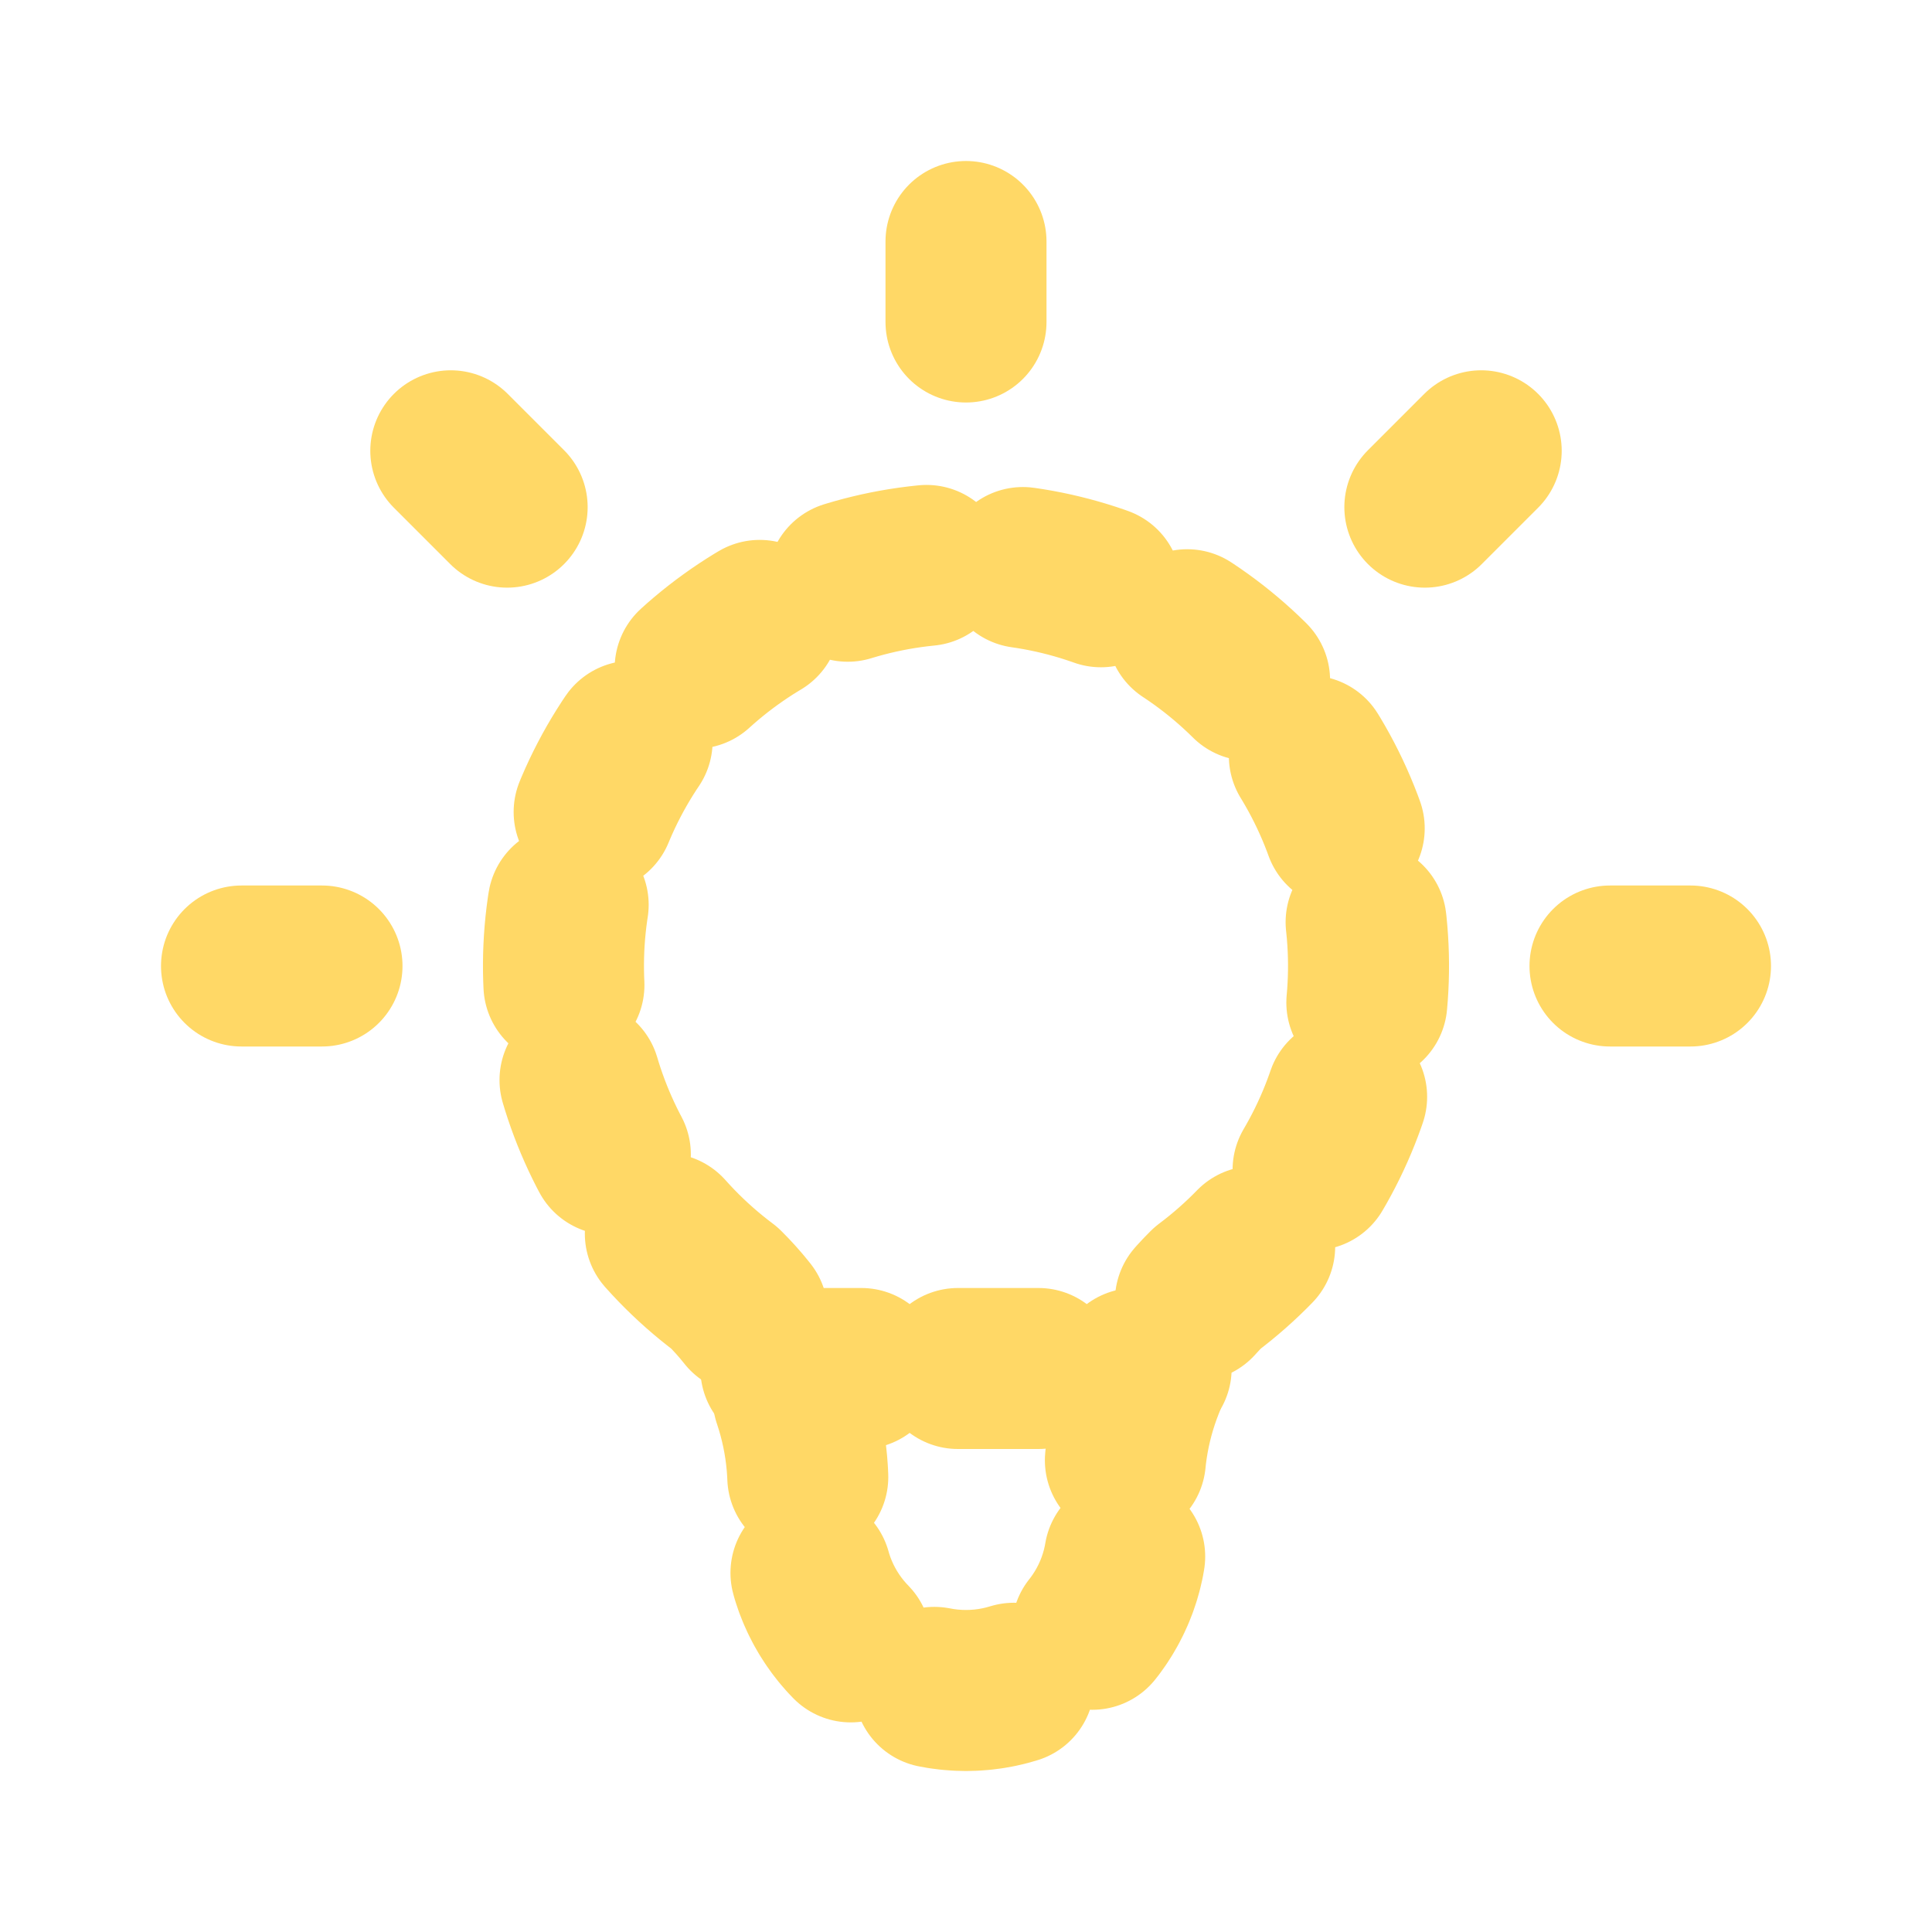
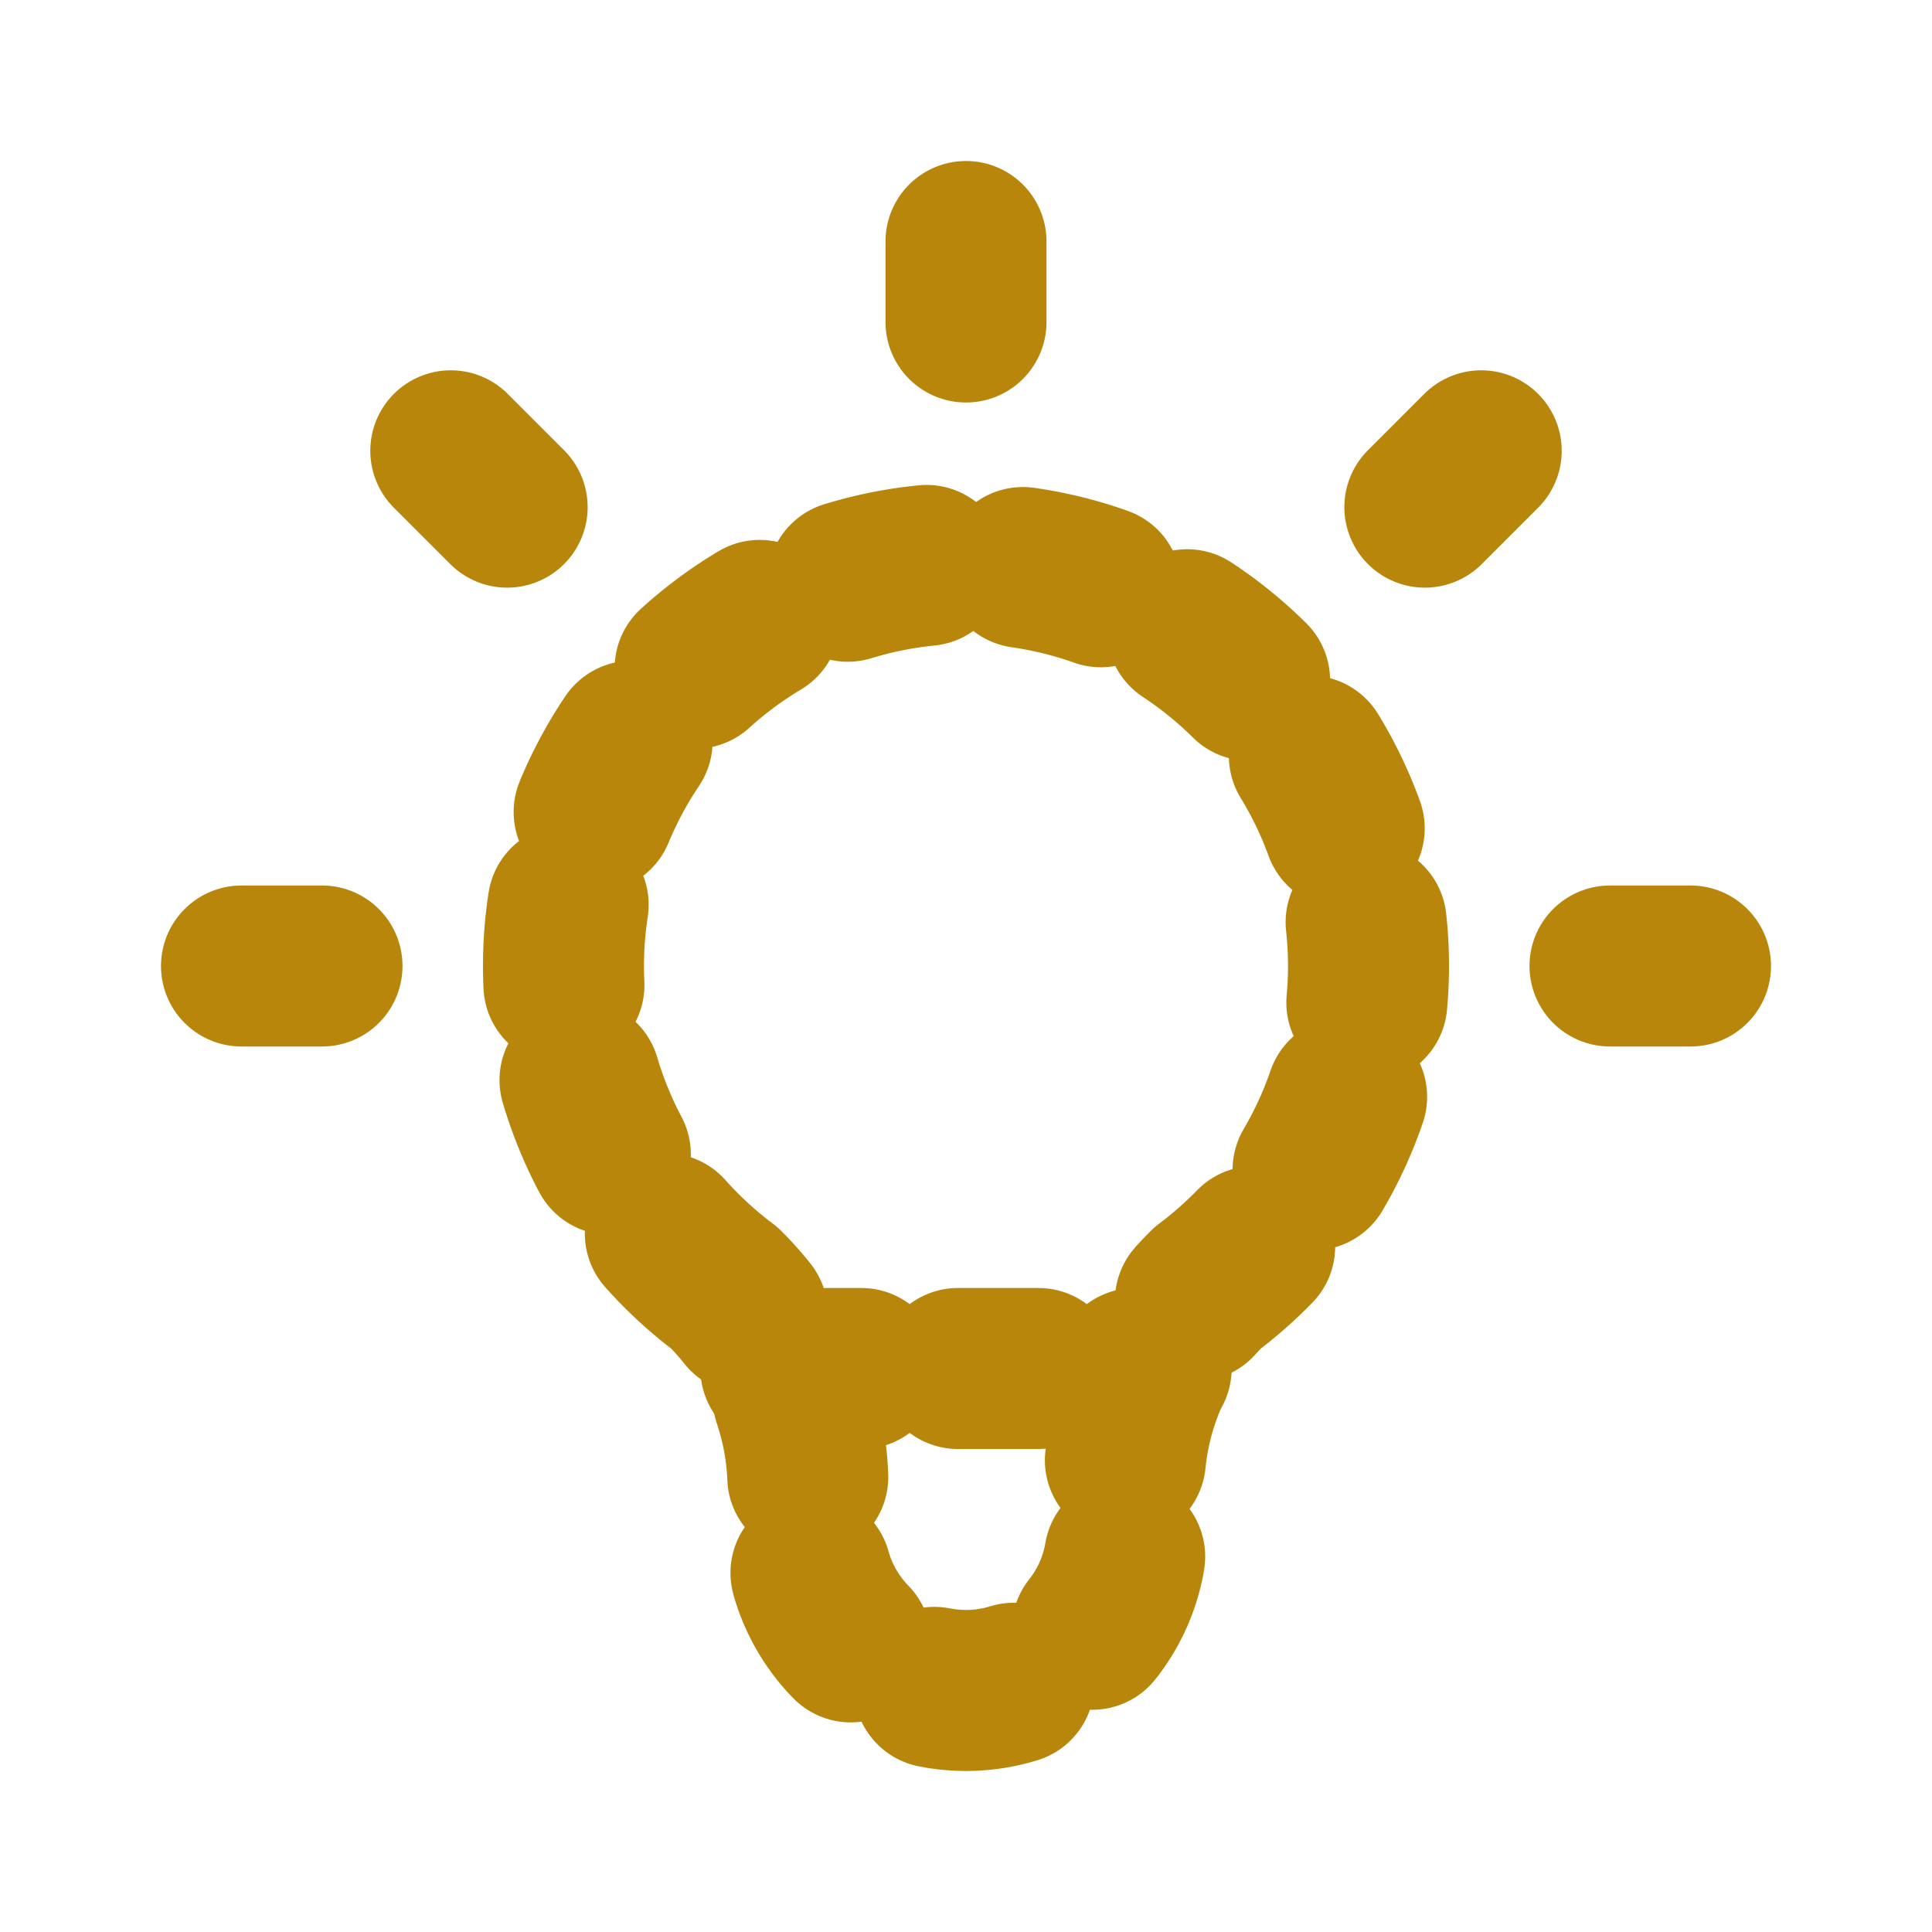
- <svg xmlns="http://www.w3.org/2000/svg" width="18" height="18" viewBox="0 0 24 24" role="img" fill="none" stroke="#ffd866" stroke-width="2" stroke-linecap="round" stroke-linejoin="round">
+ <svg xmlns="http://www.w3.org/2000/svg" width="18" height="18" viewBox="0 0 24 24" role="img" fill="none" stroke="#b8860b" stroke-width="2" stroke-linecap="round" stroke-linejoin="round">
  <style>
path { stroke-dasharray: 1 1.2; stroke-dashoffset: 0; animation: draw 0.5s ease-out 1 both; }
@keyframes draw { from { stroke-dashoffset: 1.1; } }
@media (prefers-reduced-motion: reduce) { path { animation: none; } }
</style>
  <path d="M3 12h1m8 -9v1m8 8h1m-15.4 -6.4l.7 .7m12.1 -.7l-.7 .7" pathLength="1" style="animation-delay:0s" />
  <path d="M9 16a5 5 0 1 1 6 0a3.5 3.5 0 0 0 -1 3a2 2 0 0 1 -4 0a3.5 3.5 0 0 0 -1 -3" pathLength="1" style="animation-delay:0.08s" />
  <path d="M9.7 17l4.6 0" pathLength="1" style="animation-delay:0.16s" />
</svg>
